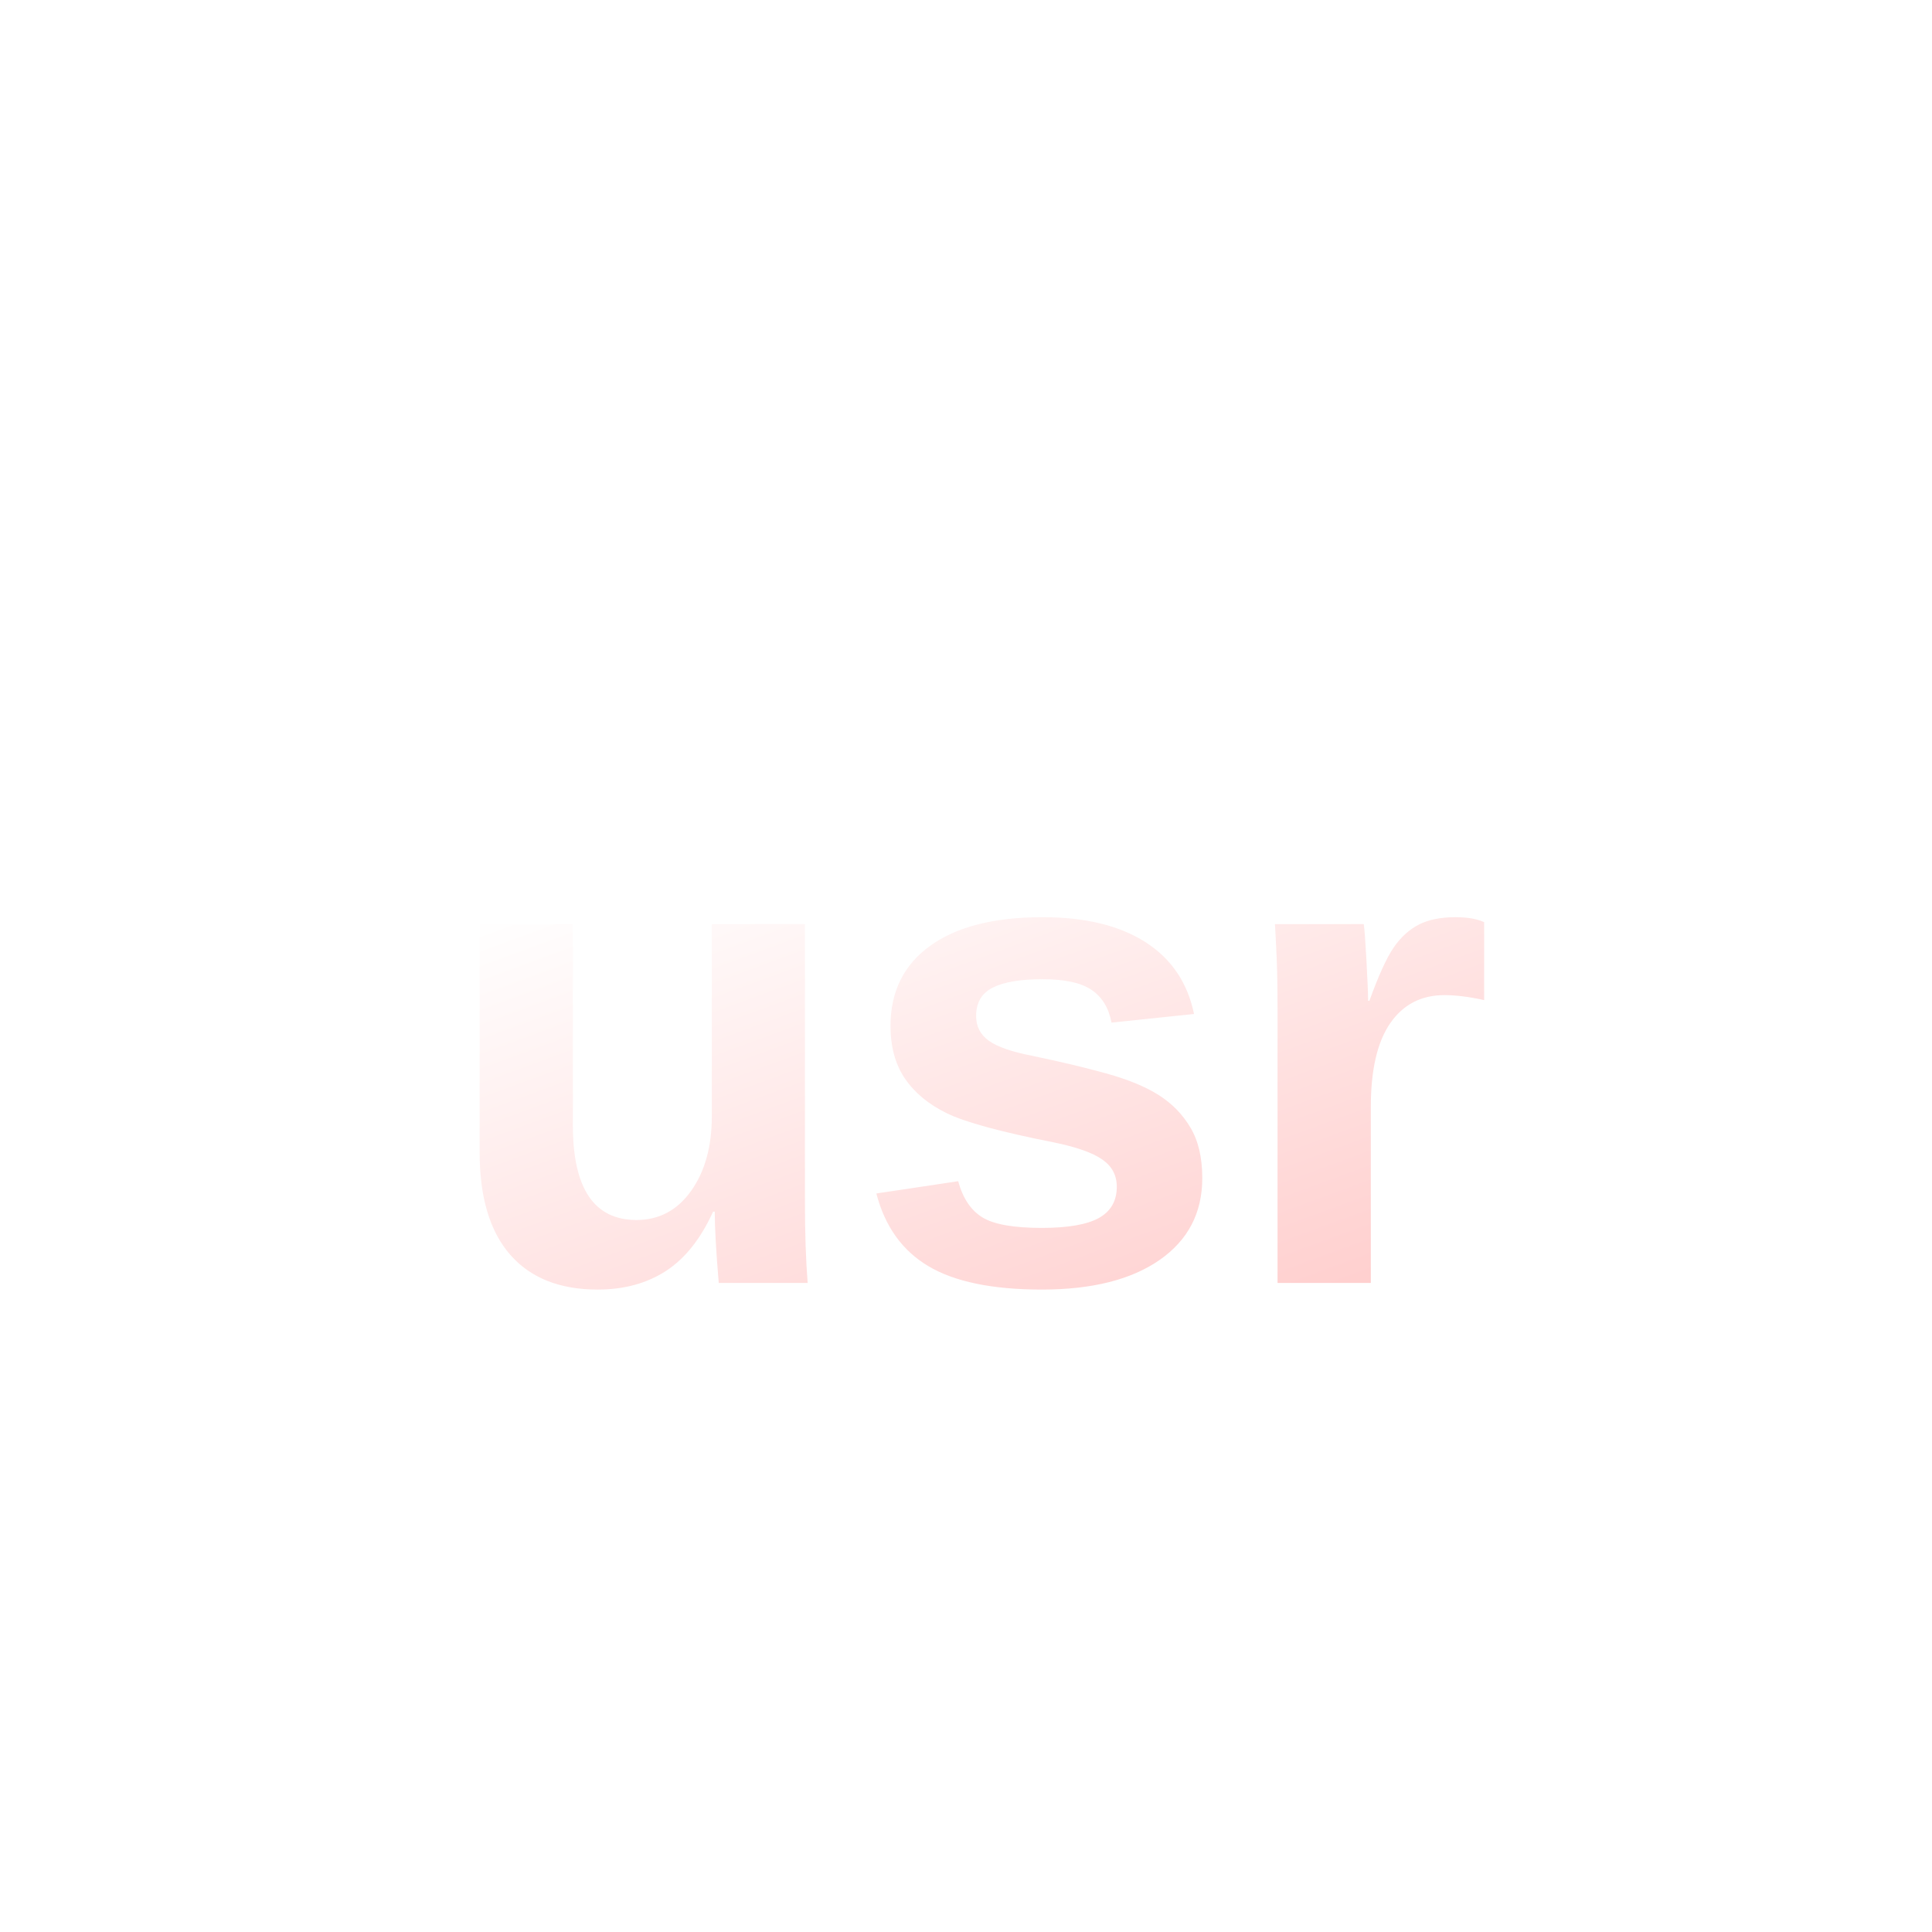
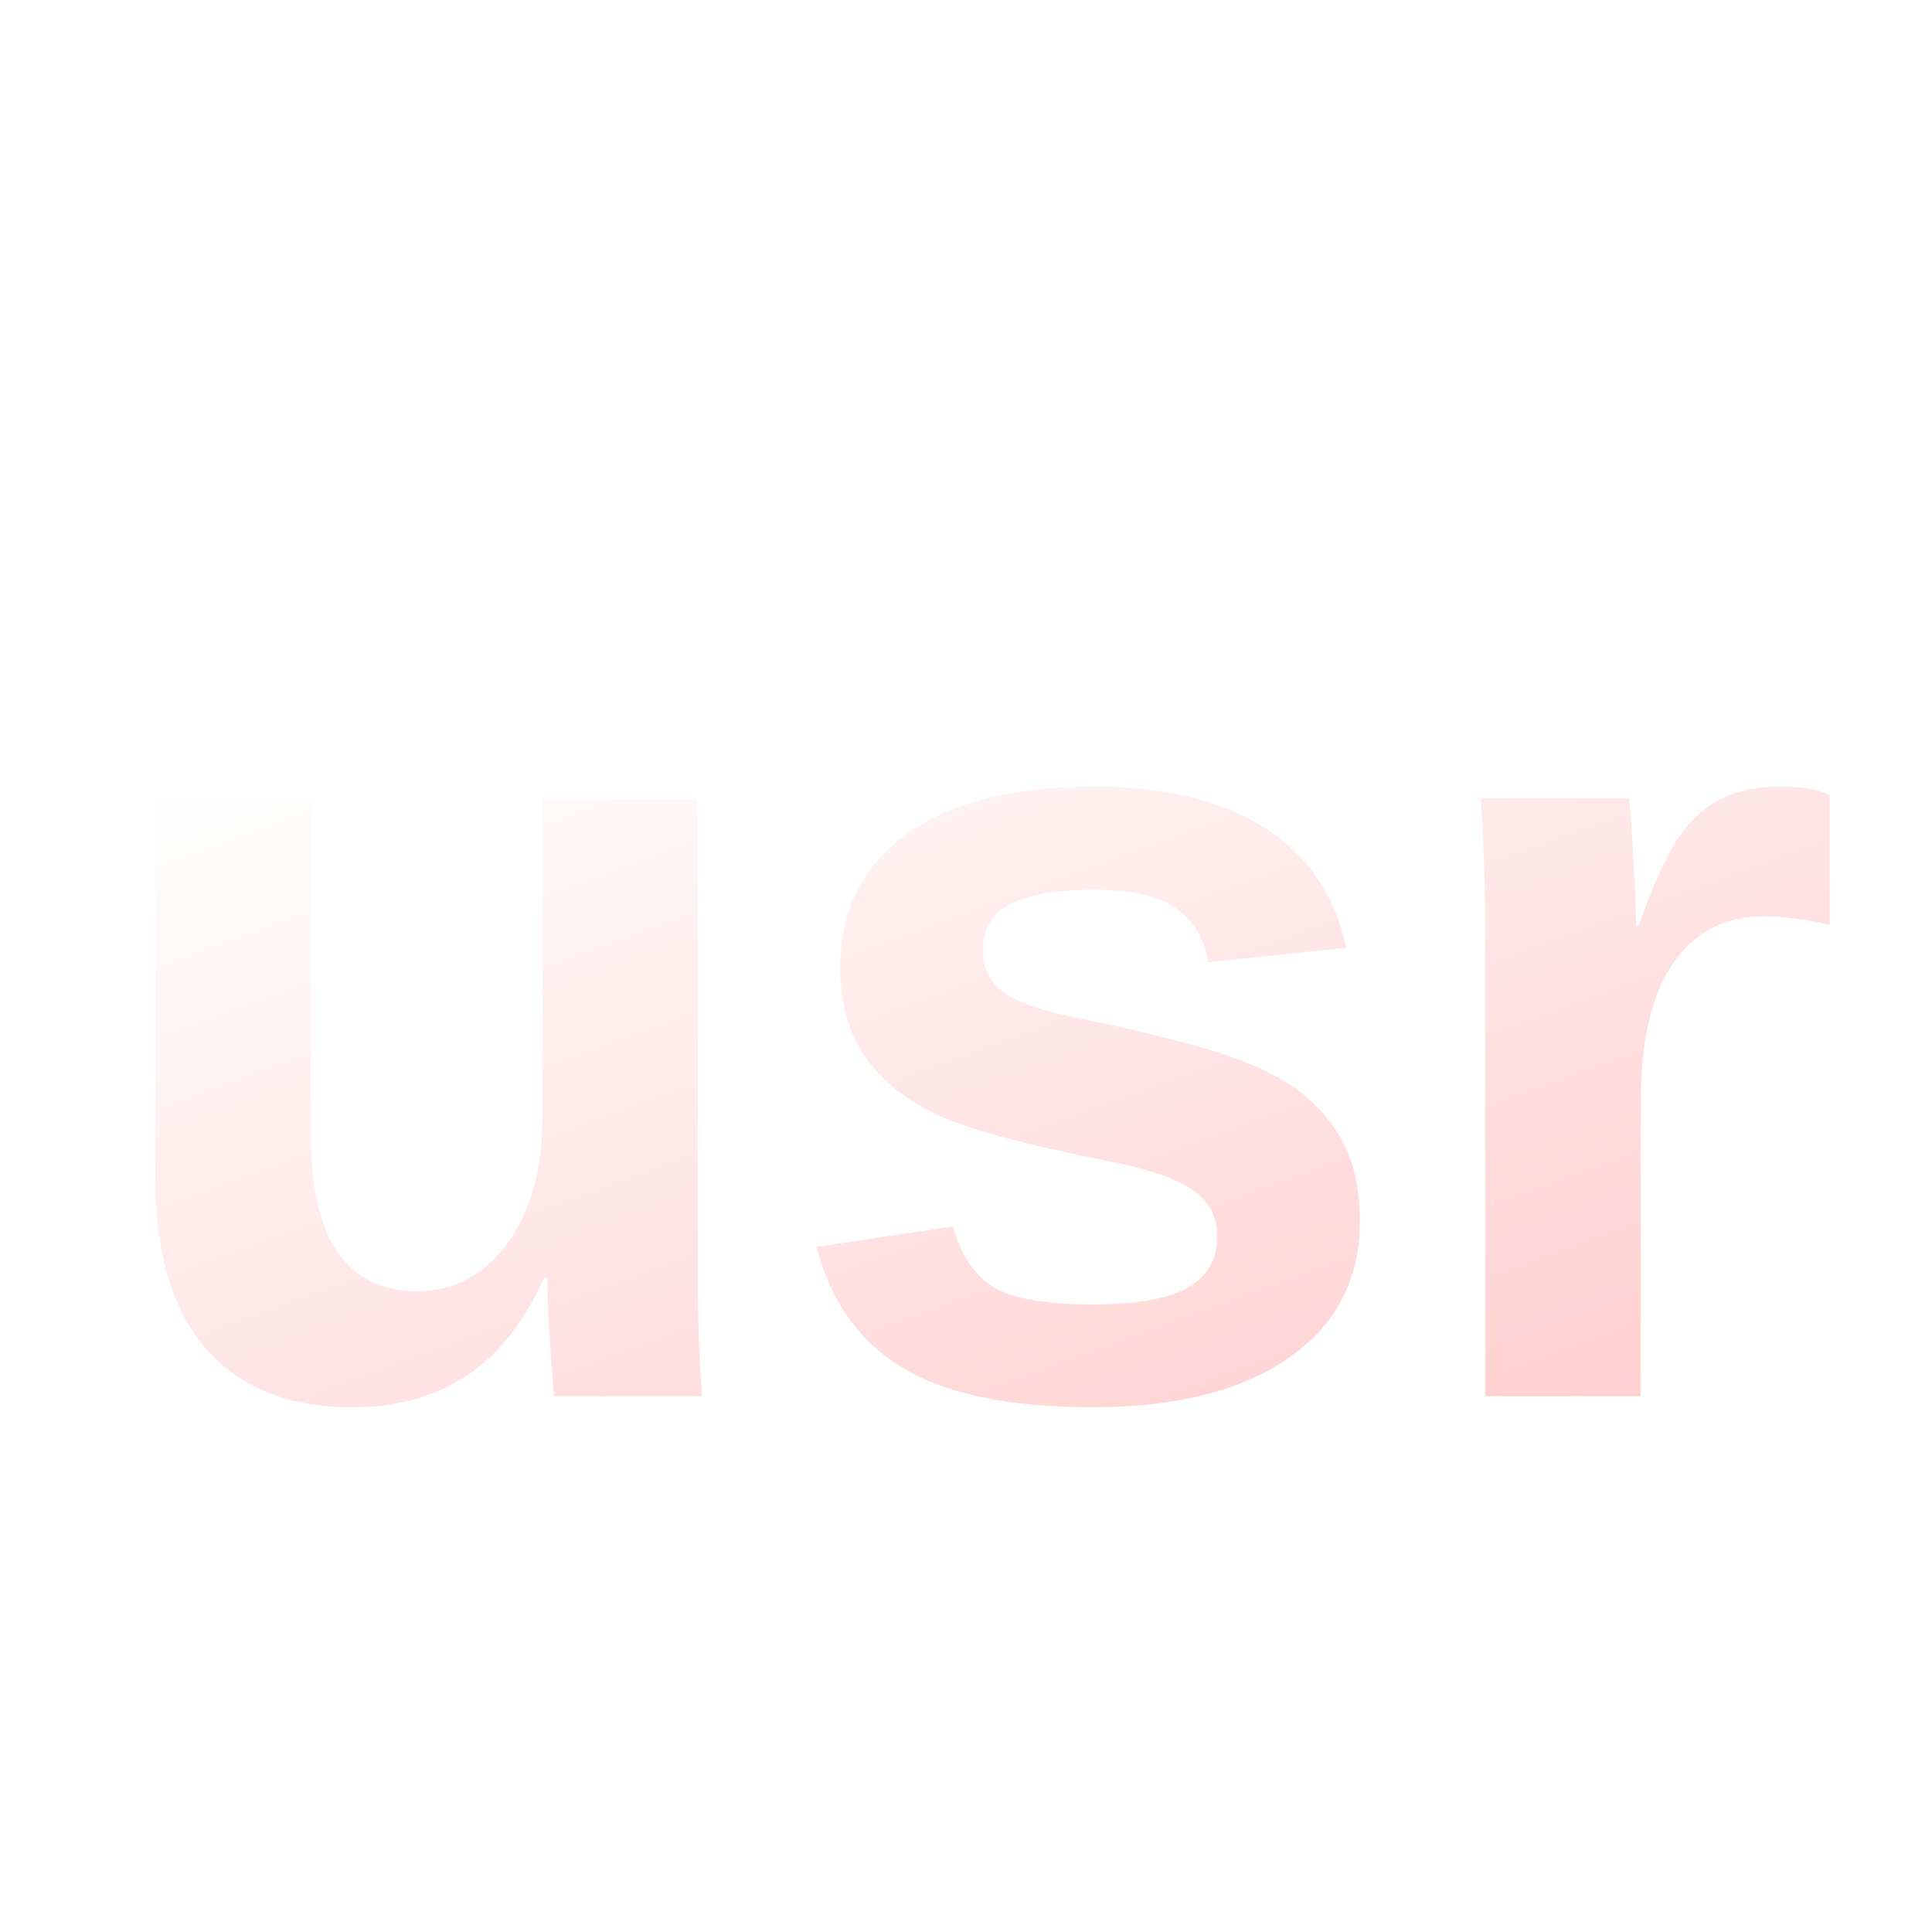
<svg xmlns="http://www.w3.org/2000/svg" width="256" height="256" viewBox="0 0 256 256" version="1.1">
  <defs>
    <linearGradient id="textGradient" x1="0%" y1="0%" x2="100%" y2="100%">
      <stop offset="0%" style="stop-color:#ffffff;stop-opacity:1" />
      <stop offset="100%" style="stop-color:#ffcccb;stop-opacity:1" />
    </linearGradient>
  </defs>
-   <text x="128" y="170" font-family="Arial, sans-serif" font-size="90" font-weight="bold" fill="url(#textGradient)" text-anchor="middle">usr</text>
+   <text x="128" y="185" font-family="Arial, sans-serif" font-size="150" font-weight="bold" fill="url(#textGradient)" text-anchor="middle">usr</text>
</svg>
